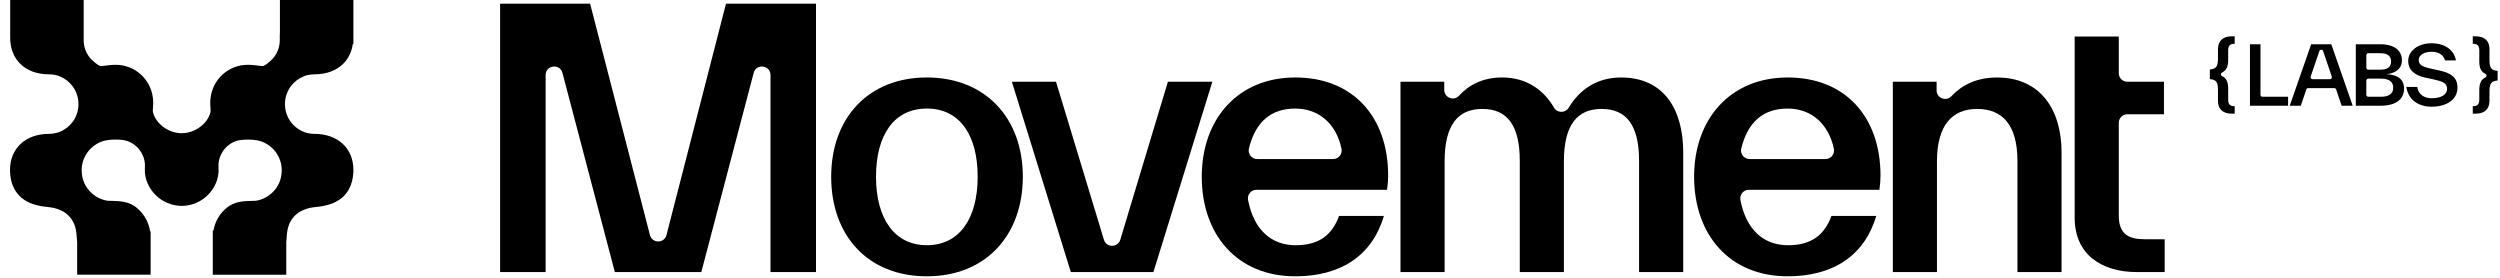
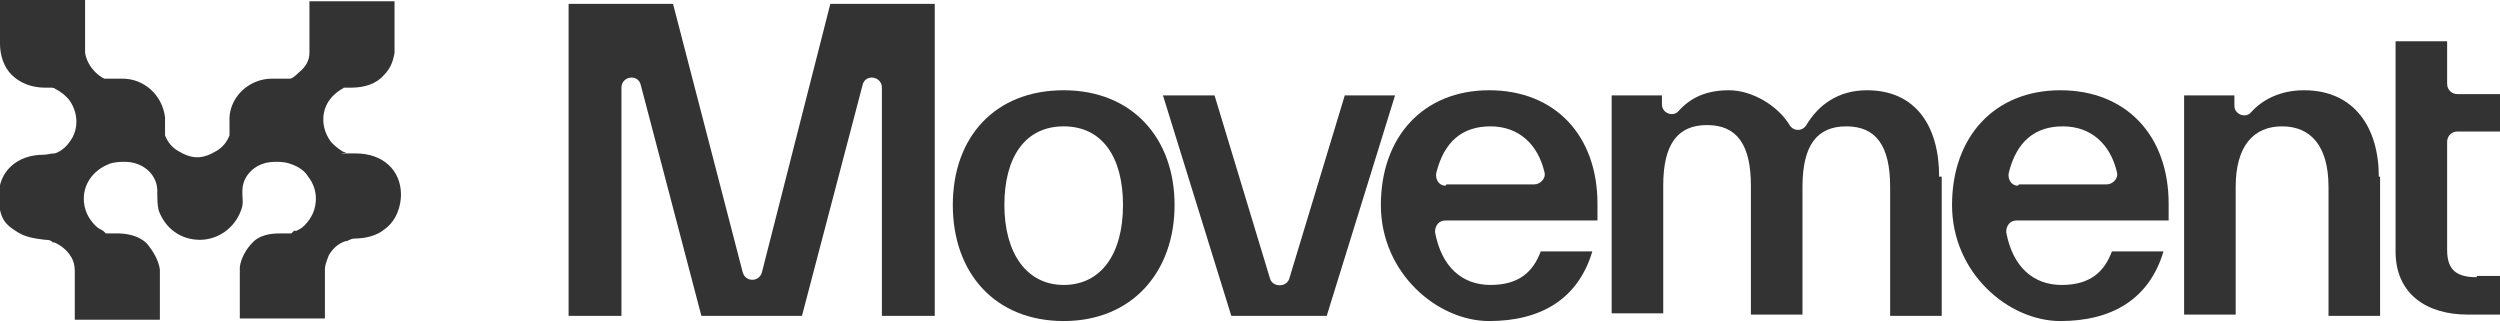
- <svg xmlns="http://www.w3.org/2000/svg" width="225" height="25" viewBox="0 0 225 25" fill="none">
-   <path d="M27.326 6.875L27.371 6.856C27.505 6.799 27.604 6.767 27.681 6.758L27.766 6.743C27.941 6.707 28.12 6.689 28.3 6.689C29.383 6.689 30.288 6.352 30.915 5.714C31.367 5.254 31.651 4.658 31.751 3.968L31.806 3.968V0H25.193V2.871C25.177 3.078 25.178 3.268 25.18 3.437C25.181 3.622 25.182 3.797 25.16 3.929L25.153 3.972C25.079 4.532 24.808 5.053 24.39 5.438C23.963 5.832 23.763 5.918 23.697 5.937C23.631 5.956 23.535 5.947 23.256 5.909C23.016 5.877 22.688 5.833 22.286 5.833C20.573 5.833 19.136 7.127 18.945 8.844C18.902 9.234 18.926 9.526 18.944 9.739C18.963 9.976 18.969 10.047 18.887 10.283C18.725 10.746 18.379 11.176 17.913 11.493C17.447 11.81 16.911 11.985 16.404 11.985L16.355 11.985L16.305 11.985C15.798 11.985 15.262 11.811 14.796 11.493C14.33 11.176 13.984 10.746 13.822 10.284C13.74 10.047 13.745 9.976 13.765 9.739C13.783 9.526 13.807 9.234 13.764 8.842C13.573 7.126 12.137 5.832 10.423 5.832C10.022 5.832 9.693 5.877 9.451 5.909C9.175 5.947 9.078 5.955 9.012 5.936C8.946 5.917 8.746 5.831 8.319 5.437C7.902 5.053 7.631 4.532 7.556 3.971L7.55 3.929C7.539 3.865 7.534 3.79 7.531 3.71V0H0.917V3.364C0.909 4.311 1.212 5.124 1.793 5.714C2.42 6.352 3.324 6.689 4.407 6.689C4.587 6.689 4.767 6.708 4.942 6.744L5.027 6.758C5.104 6.768 5.202 6.799 5.337 6.856L5.381 6.875C5.83 7.054 6.222 7.353 6.517 7.741C7.243 8.695 7.245 10.03 6.523 10.987C6.286 11.301 5.979 11.563 5.634 11.745L5.602 11.762C5.508 11.814 5.424 11.852 5.346 11.88C5.312 11.892 5.281 11.901 5.252 11.91L5.219 11.92C4.958 12.004 4.685 12.047 4.407 12.047C2.311 12.047 0.902 13.347 0.902 15.282C0.902 16.793 1.585 17.577 2.158 17.968C2.857 18.446 3.7 18.582 4.508 18.656L4.563 18.663C4.777 18.691 4.958 18.735 5.166 18.81L5.266 18.849L5.283 18.855C5.826 19.042 6.282 19.425 6.565 19.932C6.725 20.219 6.836 20.594 6.877 20.989C6.894 21.144 6.904 21.294 6.915 21.443C6.923 21.555 6.932 21.682 6.944 21.809V24.723H13.557V20.832L13.511 20.832C13.402 20.084 13.049 19.398 12.492 18.866C12.443 18.82 12.397 18.78 12.361 18.749L12.339 18.729C11.627 18.107 10.702 18.091 10.026 18.078H10.018C9.905 18.076 9.798 18.074 9.704 18.07L9.602 18.054L9.385 18.005L9.18 17.941L8.959 17.853C8.728 17.747 8.512 17.609 8.321 17.445L8.278 17.407C7.666 16.856 7.362 16.176 7.35 15.329C7.352 14.724 7.543 14.15 7.905 13.67C8.257 13.202 8.756 12.854 9.31 12.689C9.871 12.523 10.917 12.518 11.422 12.681C12.341 12.977 12.993 13.828 13.044 14.798C13.049 14.878 13.046 14.962 13.042 15.061C13.031 15.345 13.017 15.735 13.18 16.228C13.641 17.599 14.916 18.524 16.355 18.53C17.792 18.524 19.066 17.599 19.528 16.226C19.69 15.736 19.676 15.346 19.665 15.06C19.662 14.962 19.659 14.878 19.663 14.798C19.714 13.828 20.366 12.977 21.285 12.681C21.79 12.519 22.836 12.523 23.397 12.69C23.951 12.854 24.451 13.203 24.802 13.671C25.164 14.151 25.356 14.724 25.357 15.329C25.345 16.176 25.041 16.856 24.429 17.408L24.39 17.442C24.195 17.609 23.979 17.747 23.748 17.853L23.527 17.942L23.323 18.006L23.145 18.047L23.004 18.07C22.91 18.075 22.802 18.077 22.689 18.079H22.682C22.006 18.092 21.08 18.108 20.371 18.729L20.346 18.75C20.31 18.782 20.265 18.82 20.215 18.868C19.678 19.381 19.331 20.038 19.21 20.757H19.151V24.724H25.764V21.811C25.776 21.684 25.785 21.557 25.793 21.444C25.804 21.298 25.814 21.147 25.831 20.991C25.872 20.595 25.983 20.22 26.143 19.933C26.426 19.426 26.881 19.044 27.425 18.856L27.542 18.811C27.75 18.736 27.93 18.692 28.145 18.664L28.2 18.657C29.008 18.583 29.851 18.447 30.55 17.97C31.588 17.26 31.806 16.117 31.806 15.283C31.806 13.348 30.397 12.048 28.3 12.048C28.023 12.048 27.75 12.005 27.489 11.921L27.456 11.911C27.427 11.902 27.396 11.893 27.364 11.881C27.284 11.854 27.2 11.815 27.103 11.762L27.074 11.746C26.729 11.564 26.422 11.302 26.185 10.989C25.463 10.032 25.465 8.696 26.191 7.742C26.485 7.355 26.878 7.055 27.326 6.877V6.875Z" fill="black" />
-   <path d="M73.442 24.486H69.344V6.756C69.344 5.854 68.06 5.689 67.831 6.56L63.118 24.486H55.336L50.621 6.56C50.392 5.689 49.108 5.854 49.108 6.756V24.486H45.01V0.332H53.11L58.494 21.153C58.692 21.923 59.785 21.923 59.983 21.153L65.34 0.332H73.44V24.484L73.442 24.486Z" fill="black" />
-   <path d="M74.807 15.904C74.807 10.629 78.141 6.973 83.416 6.973C88.69 6.973 92.055 10.629 92.055 15.904C92.055 21.178 88.721 24.867 83.416 24.867C78.111 24.867 74.807 21.211 74.807 15.904ZM87.99 15.904C87.99 12.154 86.37 9.769 83.416 9.769C80.461 9.769 78.841 12.154 78.841 15.904C78.841 19.654 80.492 22.069 83.416 22.069C86.339 22.069 87.99 19.684 87.99 15.904Z" fill="black" />
-   <path d="M105.11 7.356H109.112L103.807 24.486H96.374L91.069 7.356H95.04L99.353 21.576C99.575 22.305 100.605 22.303 100.826 21.576L105.11 7.358V7.356Z" fill="black" />
-   <path d="M124.837 17.081H113.079C112.593 17.081 112.233 17.527 112.326 18.006C112.849 20.7 114.432 22.071 116.608 22.071C118.784 22.071 119.912 21.086 120.516 19.432H124.55C123.47 23.088 120.579 24.867 116.577 24.867C111.336 24.867 108.159 21.117 108.159 15.904C108.159 10.691 111.43 6.973 116.577 6.973C121.725 6.973 124.933 10.469 124.933 15.808C124.933 16.188 124.9 16.634 124.837 17.079V17.081ZM113.15 14.315H119.983C120.473 14.315 120.837 13.861 120.735 13.381C120.27 11.177 118.73 9.771 116.575 9.771C114.421 9.771 113 10.931 112.403 13.362C112.283 13.846 112.651 14.315 113.15 14.315Z" fill="black" />
-   <path d="M151.488 13.711V24.486H147.517V14.475C147.517 11.265 146.374 9.804 144.15 9.804C141.926 9.804 140.751 11.265 140.751 14.538V24.486H136.78V14.475C136.78 11.265 135.637 9.804 133.413 9.804C131.189 9.804 130.015 11.265 130.015 14.538V24.486H126.044V7.356H129.982V8.091C129.982 8.789 130.841 9.131 131.312 8.616C132.202 7.639 133.457 6.973 135.193 6.973C137.44 6.973 138.972 8.15 139.854 9.679C140.152 10.194 140.88 10.198 141.188 9.689C142.087 8.189 143.594 6.973 145.899 6.973C149.71 6.973 151.49 9.802 151.49 13.711H151.488Z" fill="black" />
-   <path d="M169.148 17.081H157.391C156.905 17.081 156.545 17.527 156.638 18.006C157.16 20.7 158.744 22.071 160.92 22.071C163.096 22.071 164.224 21.086 164.828 19.432H168.862C167.782 23.088 164.891 24.867 160.889 24.867C155.648 24.867 152.47 21.117 152.47 15.904C152.47 10.691 155.742 6.973 160.889 6.973C166.037 6.973 169.245 10.469 169.245 15.808C169.245 16.188 169.212 16.634 169.148 17.079V17.081ZM157.462 14.315H164.295C164.785 14.315 165.149 13.861 165.047 13.381C164.582 11.177 163.042 9.771 160.887 9.771C158.733 9.771 157.312 10.931 156.714 13.362C156.595 13.846 156.962 14.315 157.462 14.315Z" fill="black" />
-   <path d="M185.54 13.712V24.486H181.569V14.475C181.569 11.233 180.202 9.804 177.948 9.804C175.693 9.804 174.327 11.266 174.327 14.538V24.486H170.355V7.356H174.294V8.135C174.294 8.837 175.149 9.166 175.63 8.654C176.573 7.648 177.909 6.975 179.728 6.975C183.666 6.975 185.54 9.898 185.54 13.713V13.712Z" fill="black" />
-   <path d="M193.011 21.53C191.55 21.53 190.691 21.053 190.691 19.402V11.05C190.691 10.625 191.035 10.281 191.46 10.281H194.756V7.358H191.46C191.035 7.358 190.691 7.014 190.691 6.589V3.291H186.72V19.594C186.72 22.93 189.167 24.488 192.342 24.488H194.82V21.532H193.009L193.011 21.53Z" fill="black" />
-   <path d="M203.62 8.709H205.929V9.517H202.497V3.982H203.443V8.533C203.443 8.63 203.522 8.709 203.62 8.709Z" fill="black" />
-   <path d="M210.747 9.517L210.252 8.05C210.228 7.978 210.16 7.929 210.084 7.929H207.736C207.66 7.929 207.592 7.978 207.568 8.05L207.073 9.517H206.076L208.005 3.982H209.816L211.744 9.517H210.747ZM208.127 7.128H209.693C209.815 7.128 209.9 7.01 209.861 6.895L209.081 4.593C209.027 4.433 208.799 4.433 208.745 4.593L207.959 6.895C207.92 7.009 208.005 7.128 208.127 7.128Z" fill="black" />
-   <path d="M216.365 7.973C216.365 8.956 215.609 9.517 214.23 9.517H212.023V3.982H214.216C215.617 3.982 216.174 4.652 216.174 5.424C216.174 6.196 215.587 6.597 214.773 6.677C215.785 6.713 216.365 7.135 216.365 7.973ZM212.969 4.966V6.092C212.969 6.19 213.048 6.269 213.146 6.269H214.238C214.846 6.269 215.198 6.043 215.198 5.533C215.198 5.023 214.846 4.79 214.238 4.79H213.146C213.048 4.79 212.969 4.869 212.969 4.966ZM214.274 8.708C215.023 8.708 215.389 8.424 215.389 7.893C215.389 7.361 215.023 7.077 214.274 7.077H213.146C213.048 7.077 212.969 7.156 212.969 7.253V8.532C212.969 8.629 213.048 8.708 213.146 8.708H214.274Z" fill="black" />
-   <path d="M216.57 7.827H217.553C217.648 8.505 218.176 8.84 218.858 8.84C219.746 8.84 220.237 8.49 220.237 7.987C220.237 7.485 219.834 7.325 219.012 7.143L218.264 6.982C217.362 6.786 216.739 6.334 216.739 5.482C216.739 4.564 217.655 3.894 218.822 3.894C220.09 3.894 220.875 4.528 221.036 5.438H220.053C219.892 4.892 219.437 4.659 218.822 4.659C218.206 4.659 217.685 4.943 217.685 5.394C217.685 5.846 218.015 6.006 218.829 6.188L219.569 6.348C220.655 6.589 221.175 7.018 221.175 7.885C221.175 8.926 220.244 9.604 218.836 9.604C217.611 9.604 216.731 8.934 216.57 7.827L216.57 7.827Z" fill="black" />
-   <path d="M200.535 5.416C200.535 6.061 200.33 6.36 199.977 6.532C199.846 6.596 199.847 6.783 199.979 6.846C200.328 7.015 200.535 7.312 200.535 7.943V8.97C200.535 9.363 200.704 9.553 201.034 9.553H201.122V10.23H200.865C199.999 10.23 199.618 9.757 199.618 9.086V8.089C199.618 7.302 199.391 7.178 198.885 7.12V6.253C199.391 6.195 199.618 6.071 199.618 5.27V4.425C199.618 3.748 199.992 3.267 200.865 3.267H201.122V3.945H201.034C200.697 3.945 200.535 4.141 200.535 4.542V5.416Z" fill="black" />
-   <path d="M223.137 8.081C223.137 7.437 223.342 7.137 223.694 6.966C223.825 6.902 223.824 6.714 223.693 6.651C223.344 6.483 223.137 6.186 223.137 5.554V4.527C223.137 4.134 222.968 3.945 222.638 3.945H222.55V3.267H222.807C223.672 3.267 224.053 3.741 224.053 4.411V5.409C224.053 6.195 224.281 6.319 224.787 6.377V7.244C224.281 7.302 224.053 7.426 224.053 8.227V9.072C224.053 9.749 223.679 10.23 222.807 10.23H222.55V9.553H222.638C222.975 9.553 223.137 9.356 223.137 8.956V8.081Z" fill="black" />
+ <svg xmlns="http://www.w3.org/2000/svg" id="Layer_1" data-name="Layer 1" version="1.1" viewBox="0 0 193.9 25">
+   <defs>
+     <style>
+       .cls-1 {
+         fill: #333;
+         stroke-width: 0px;
+       }
+     </style>
+   </defs>
+   <path class="cls-1" d="M26.4,6.9h0c.1,0,.2-.1.3-.1h0c.2,0,.4,0,.5,0,1.1,0,2-.3,2.6-1,.5-.5.7-1.1.8-1.7h0s0-4,0-4h-6.6v2.9c0,.2,0,.4,0,.6,0,.2,0,.4,0,.5h0c0,.6-.3,1.1-.8,1.5-.4.4-.6.5-.7.5,0,0-.2,0-.4,0-.2,0-.6,0-1,0-1.7,0-3.2,1.3-3.3,3,0,.4,0,.7,0,.9,0,.2,0,.3,0,.5-.2.5-.5.9-1,1.2-.5.3-1,.5-1.5.5h0s0,0,0,0c-.5,0-1-.2-1.5-.5-.5-.3-.8-.7-1-1.2,0-.2,0-.3,0-.5,0-.2,0-.5,0-.9-.2-1.7-1.6-3-3.3-3s-.7,0-1,0c-.3,0-.4,0-.4,0,0,0-.3-.1-.7-.5-.4-.4-.7-.9-.8-1.5h0c0-.1,0-.2,0-.3V0H0v3.4c0,.9.3,1.8.9,2.4.6.6,1.5,1,2.6,1s.4,0,.5,0h0c0,0,.2,0,.3.1h0c.4.2.8.5,1.1.9.7,1,.7,2.3,0,3.2-.2.3-.5.6-.9.8h0c0,0-.2.1-.3.1,0,0,0,0,0,0h0c-.3,0-.5.1-.8.1-2.1,0-3.5,1.3-3.5,3.2s.7,2.3,1.3,2.7c.7.5,1.5.6,2.3.7h0c.2,0,.4,0,.6.2h.1s0,0,0,0c.5.2,1,.6,1.3,1.1.2.3.3.7.3,1.1,0,.2,0,.3,0,.5,0,.1,0,.2,0,.4v2.9h6.6v-3.9h0c-.1-.7-.5-1.4-1-2,0,0,0,0-.1-.1h0c-.7-.6-1.6-.7-2.3-.7h0c-.1,0-.2,0-.3,0h-.1s-.2,0-.2,0h-.2c0,0-.2-.2-.2-.2-.2-.1-.4-.2-.6-.4h0c-.6-.6-.9-1.3-.9-2.1,0-.6.2-1.2.6-1.7.4-.5.9-.8,1.4-1,.6-.2,1.6-.2,2.1,0,.9.3,1.6,1.1,1.6,2.1,0,0,0,.2,0,.3,0,.3,0,.7.1,1.2.5,1.4,1.7,2.3,3.2,2.3,1.4,0,2.7-.9,3.2-2.3.2-.5.1-.9.1-1.2,0,0,0-.2,0-.3,0-1,.7-1.8,1.6-2.1.5-.2,1.6-.2,2.1,0,.6.2,1.1.5,1.4,1,.4.5.6,1.1.6,1.7,0,.8-.3,1.5-.9,2.1h0c-.2.2-.4.3-.6.4h-.2c0,0-.2.2-.2.2h-.2s-.1,0-.1,0c0,0-.2,0-.3,0h0c-.7,0-1.6,0-2.3.6h0c0,0,0,0-.1.1-.5.5-.9,1.2-1,1.9h0v4h6.6v-2.9c0-.1,0-.3,0-.4,0-.1,0-.3,0-.5,0-.4.2-.8.3-1.1.3-.5.7-.9,1.3-1.1h.1c.2-.1.4-.2.6-.2h0c.8,0,1.7-.2,2.3-.7,1-.7,1.3-1.9,1.3-2.7,0-1.9-1.4-3.2-3.5-3.2s-.6,0-.8-.1h0s0,0,0,0c0,0-.2,0-.3-.1h0c-.3-.2-.7-.5-.9-.8-.7-1-.7-2.3,0-3.2.3-.4.7-.7,1.1-.9h0Z" />
+   <path class="cls-1" d="M72.5,24.5h-4.1V6.8c0-.9-1.3-1.1-1.5-.2l-4.7,17.9h-7.8l-4.7-17.9c-.2-.9-1.5-.7-1.5.2v17.7h-4.1V.3h8.1l5.4,20.8c.2.8,1.3.8,1.5,0L64.4.3h8.1v24.2h0Z" />
+   <path class="cls-1" d="M73.9,15.9c0-5.3,3.3-8.9,8.6-8.9s8.6,3.7,8.6,8.9-3.3,9-8.6,9-8.6-3.7-8.6-9ZM87.1,15.9c0-3.7-1.6-6.1-4.6-6.1s-4.6,2.4-4.6,6.1,1.7,6.2,4.6,6.2,4.6-2.4,4.6-6.2Z" />
+   <path class="cls-1" d="M104.2,7.4h4l-5.3,17.1h-7.4l-5.3-17.1h4l4.3,14.2c.2.7,1.3.7,1.5,0l4.3-14.2h0Z" />
+   <path class="cls-1" d="M123.9,17.1h-11.8c-.5,0-.8.4-.8.9.5,2.7,2.1,4.1,4.3,4.1s3.3-1,3.9-2.6h4c-1.1,3.7-4,5.4-8,5.4s-8.4-3.7-8.4-9,3.3-8.9,8.4-8.9,8.4,3.5,8.4,8.8,0,.8,0,1.3h0ZM112.2,14.3h6.8c.5,0,.9-.5.8-.9-.5-2.2-2-3.6-4.2-3.6s-3.6,1.2-4.2,3.6c-.1.5.2,1,.7,1Z" />
+   <path class="cls-1" d="M150.6,13.7v10.8h-4v-10c0-3.2-1.1-4.7-3.4-4.7s-3.4,1.5-3.4,4.7v9.9h-4v-10c0-3.2-1.1-4.7-3.4-4.7s-3.4,1.5-3.4,4.7v9.9h-4V7.4h3.9v.7c0,.7.9,1,1.3.5.9-1,2.1-1.6,3.9-1.6s3.8,1.2,4.7,2.7c.3.5,1,.5,1.3,0,.9-1.5,2.4-2.7,4.7-2.7,3.8,0,5.6,2.8,5.6,6.7h0Z" />
+   <path class="cls-1" d="M168.2,17.1h-11.8c-.5,0-.8.4-.8.9.5,2.7,2.1,4.1,4.3,4.1s3.3-1,3.9-2.6h4c-1.1,3.7-4,5.4-8,5.4s-8.4-3.7-8.4-9,3.3-8.9,8.4-8.9,8.4,3.5,8.4,8.8,0,.8,0,1.3h0ZM156.6,14.3h6.8c.5,0,.9-.5.8-.9-.5-2.2-2-3.6-4.2-3.6s-3.6,1.2-4.2,3.6c-.1.5.2,1,.7,1Z" />
+   <path class="cls-1" d="M184.6,13.7v10.8h-4v-10c0-3.2-1.4-4.7-3.6-4.7s-3.6,1.5-3.6,4.7v9.9h-4V7.4h3.9v.8c0,.7.9,1,1.3.5.9-1,2.3-1.7,4.1-1.7,3.9,0,5.8,2.9,5.8,6.7h0Z" />
+   <path class="cls-1" d="M192.1,21.5c-1.5,0-2.3-.5-2.3-2.1v-8.4c0-.4.3-.8.8-.8h3.3v-2.9h-3.3c-.4,0-.8-.3-.8-.8v-3.3h-4v16.3c0,3.3,2.4,4.9,5.6,4.9h2.5v-3h-1.8,0Z" />
</svg>
